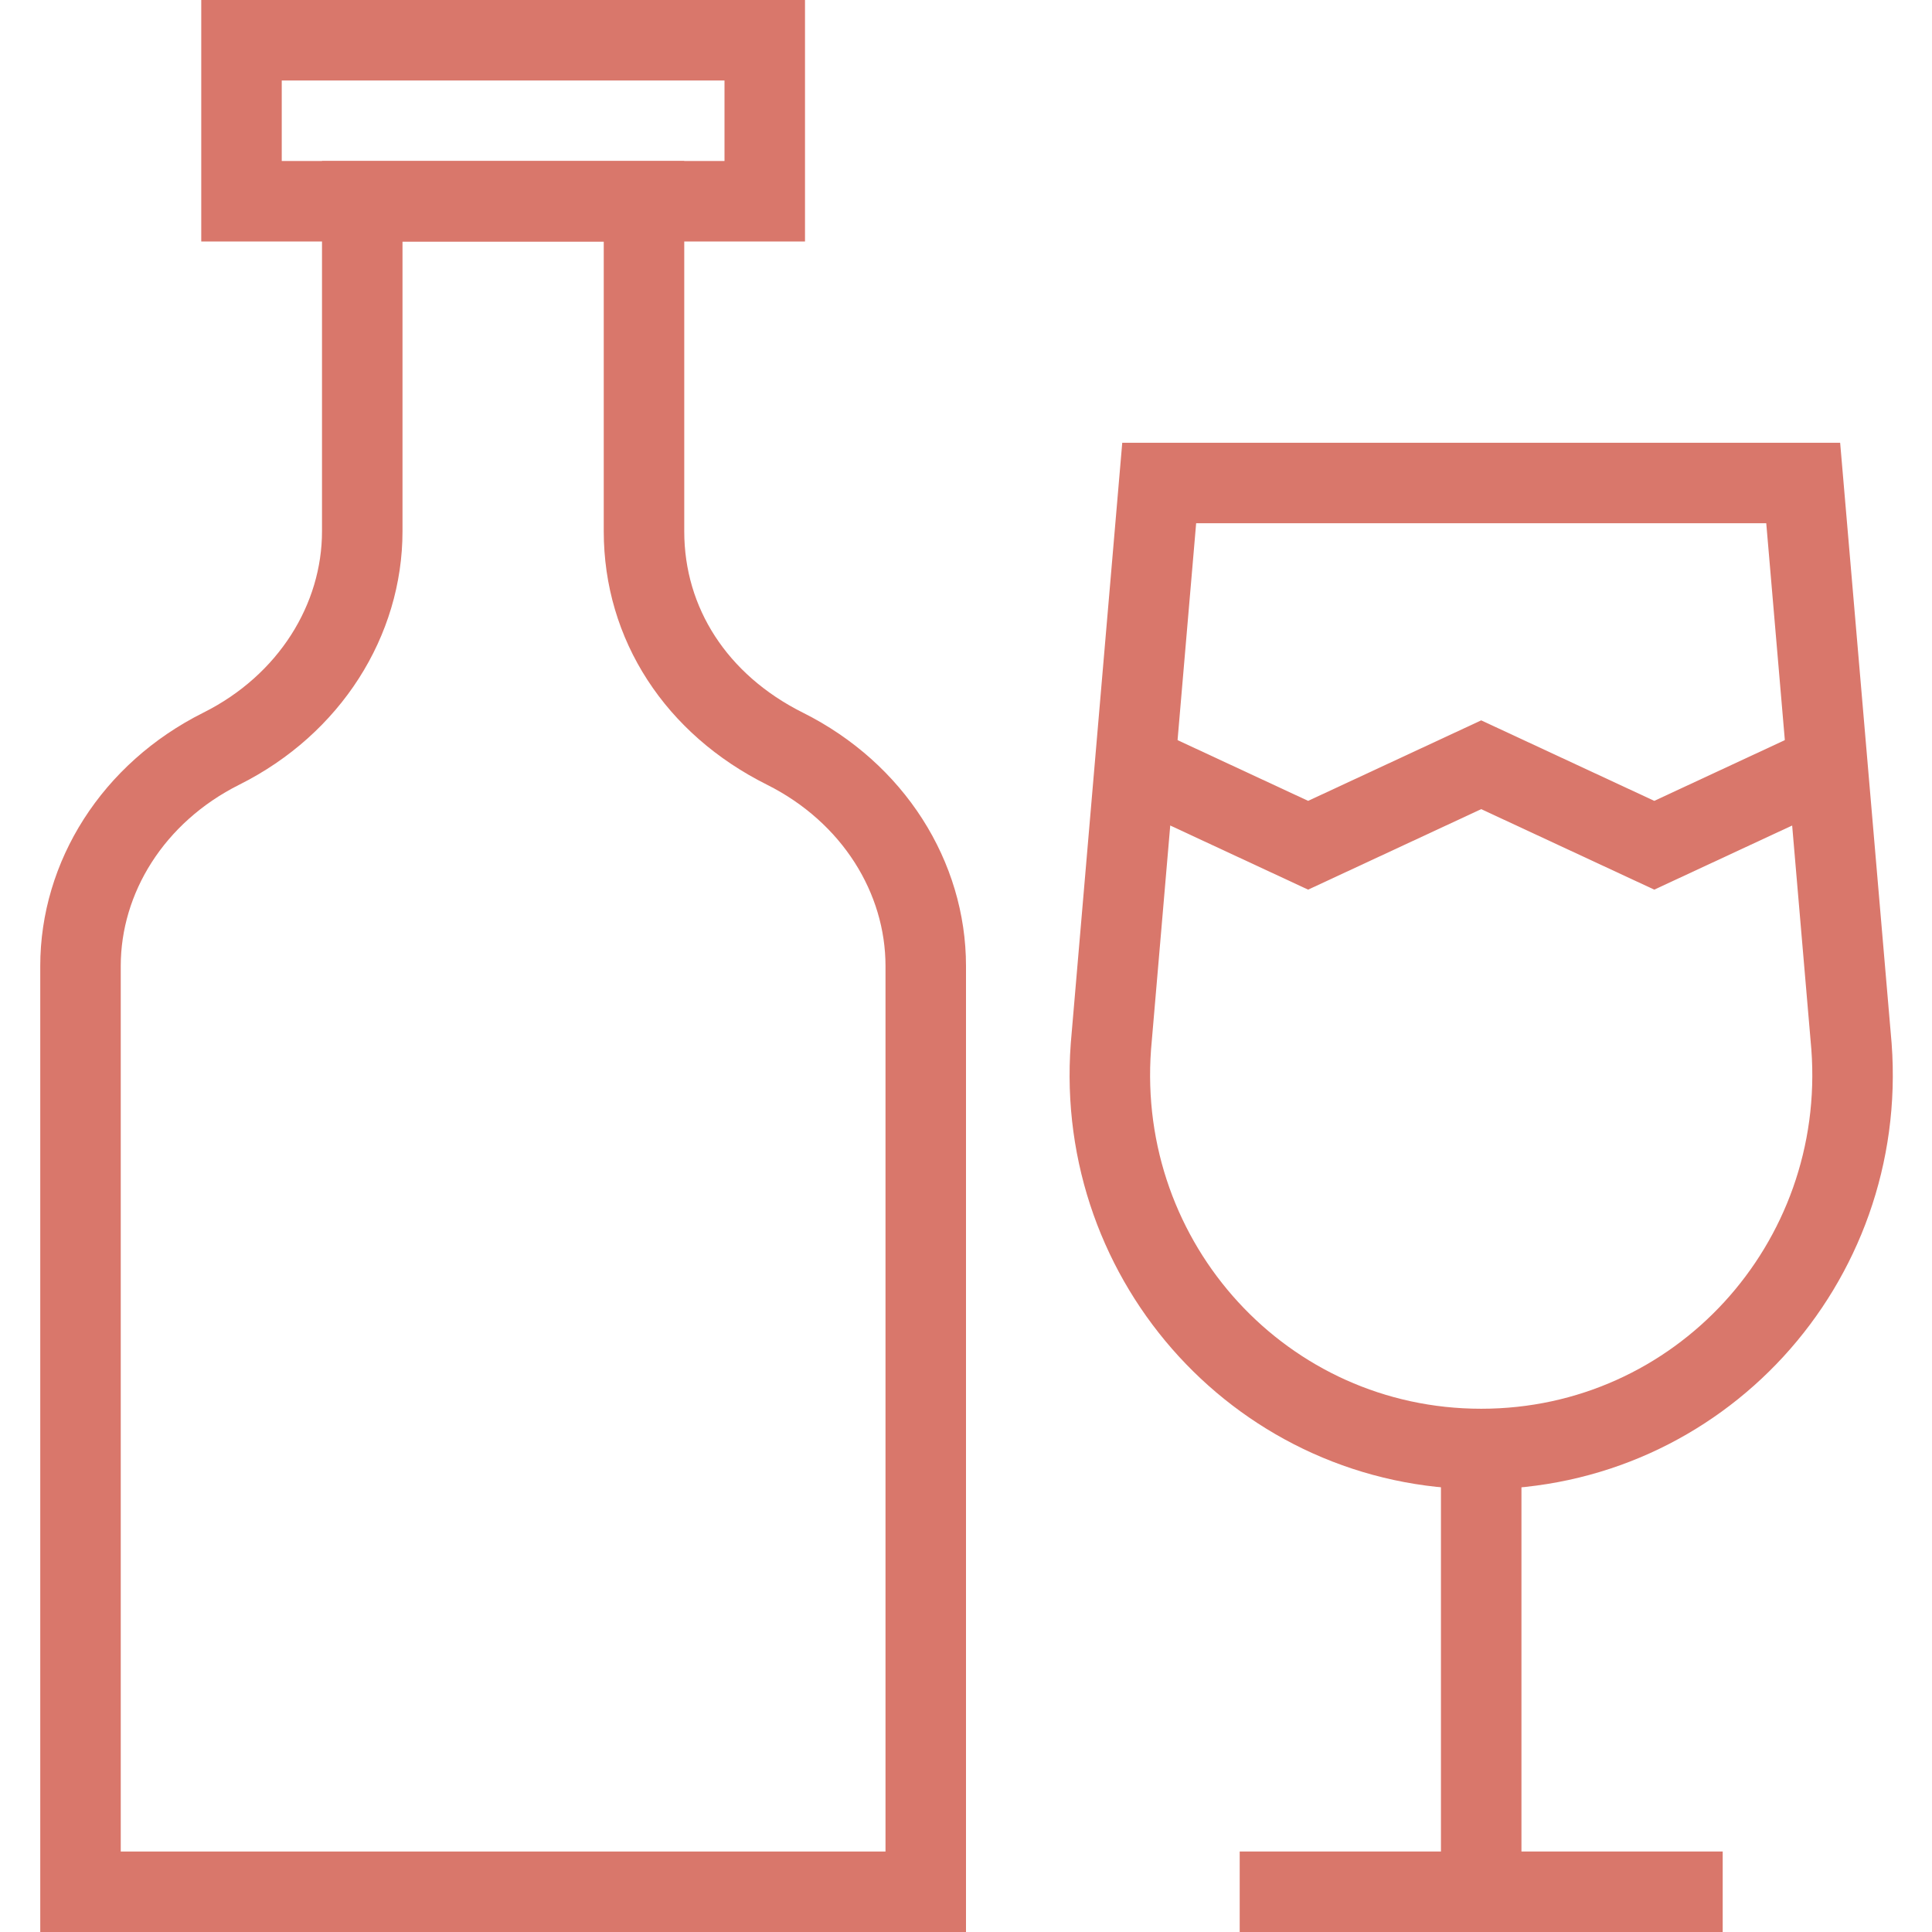
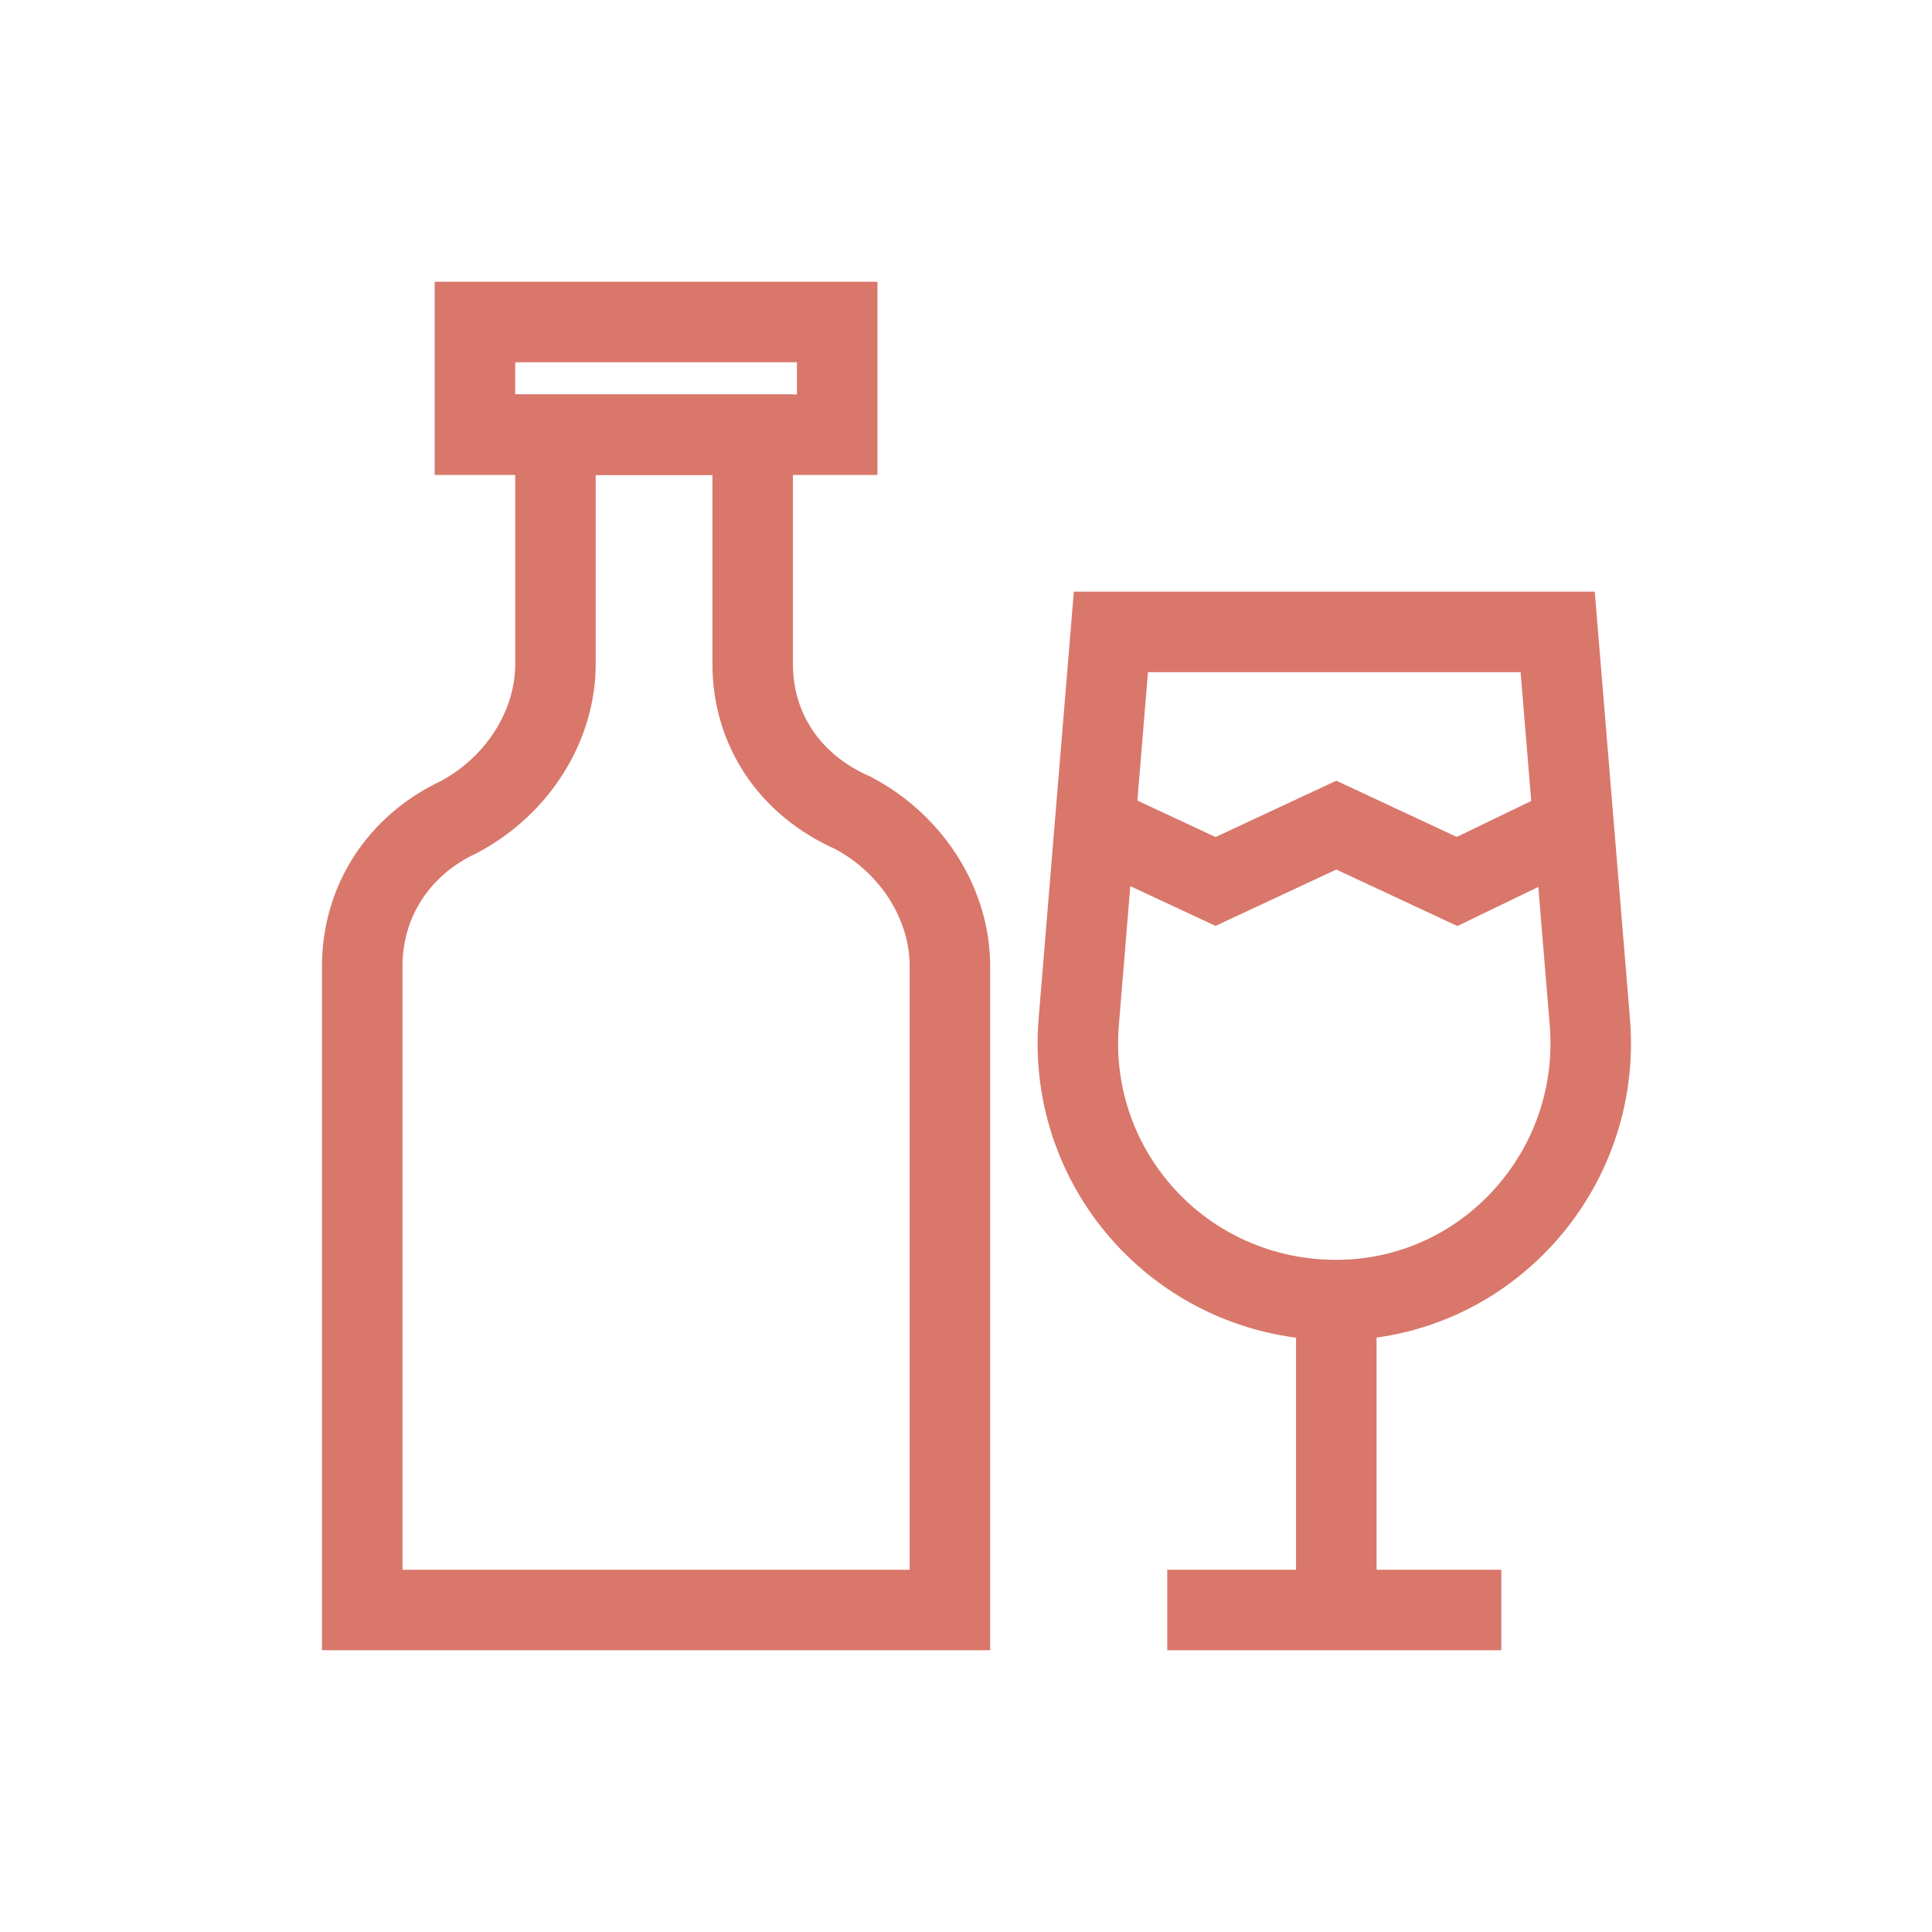
- <svg xmlns="http://www.w3.org/2000/svg" fill="#D9776B" version="1.1" x="0px" y="0px" viewBox="0 0 48 48" style="enable-background:new 0 0 48 48;" xml:space="preserve">
+ <svg xmlns="http://www.w3.org/2000/svg" version="1.1" id="Layer_1" x="0px" y="0px" viewBox="0 0 48 48" style="enable-background:new 0 0 48 48;" xml:space="preserve">
  <style type="text/css">
	.st0{fill:none;stroke:#D9776B;stroke-width:2;stroke-miterlimit:10;}
- 	.st1{fill:none;stroke:#D9776B;stroke-width:2;stroke-linecap:round;stroke-linejoin:round;stroke-miterlimit:10;}
- 	.st2{fill:none;stroke:#D9776B;stroke-width:2;stroke-linejoin:round;stroke-miterlimit:10;}
- 	.st3{fill:none;stroke:#D9776B;stroke-width:2;stroke-miterlimit:10;stroke-dasharray:2,2.5;}
- 	.st4{fill:none;stroke:#D9776B;stroke-width:2;stroke-miterlimit:10;stroke-dasharray:2;}
- 	.st5{fill:none;stroke:#D9776B;stroke-width:2;stroke-linejoin:bevel;stroke-miterlimit:10;}
- 	.st6{fill:none;stroke:#D9776B;stroke-width:2;stroke-miterlimit:10;stroke-dasharray:2,2;}
</style>
  <g>
-     <path class="st0" d="M16,13.2V5H9v8.2c0,2.2-1.3,4.3-3.5,5.4l0,0C3.3,19.7,2,21.8,2,24v23h21V24c0-2.2-1.3-4.3-3.5-5.4l0,0   C17.3,17.5,16,15.5,16,13.2z" />
+     <path class="st0" d="M18.7,16.5v-5.7h-4.9v5.7c0,1.5-0.9,3-2.4,3.8l0,0C9.9,21,9,22.4,9,24v16h14.6V24c0-1.5-0.9-3-2.4-3.8l0,0   C19.6,19.5,18.7,18.1,18.7,16.5z" />
    <g>
      <g>
-         <path class="st0" d="M36.8,36L36.8,36c-5.4,0-9.6-4.6-9.2-10l1.2-14h16L46,26C46.4,31.4,42.2,36,36.8,36z" />
-         <line class="st0" x1="36.8" y1="36" x2="36.8" y2="47" />
-         <line class="st0" x1="30.8" y1="47" x2="42.8" y2="47" />
+         <path class="st0" d="M33.2,32.3L33.2,32.3c-3.8,0-6.7-3.2-6.4-6.9l0.8-9.7h11.1l0.8,9.7C39.8,29.1,36.9,32.3,33.2,32.3z" />
+         <line class="st0" x1="33.2" y1="32.3" x2="33.2" y2="40" />
+         <line class="st0" x1="29" y1="40" x2="37.3" y2="40" />
      </g>
-       <polyline class="st0" points="28.2,19 32.5,21 36.8,19 41.1,21 45.4,19   " />
+       <polyline class="st0" points="27.2,20.5 30.2,21.9 33.2,20.5 36.2,21.9 39.1,20.5   " />
    </g>
-     <rect x="6" y="1" class="st0" width="13" height="4" />
+     <rect x="11.8" y="8" class="st0" width="9" height="2.8" />
  </g>
</svg>
